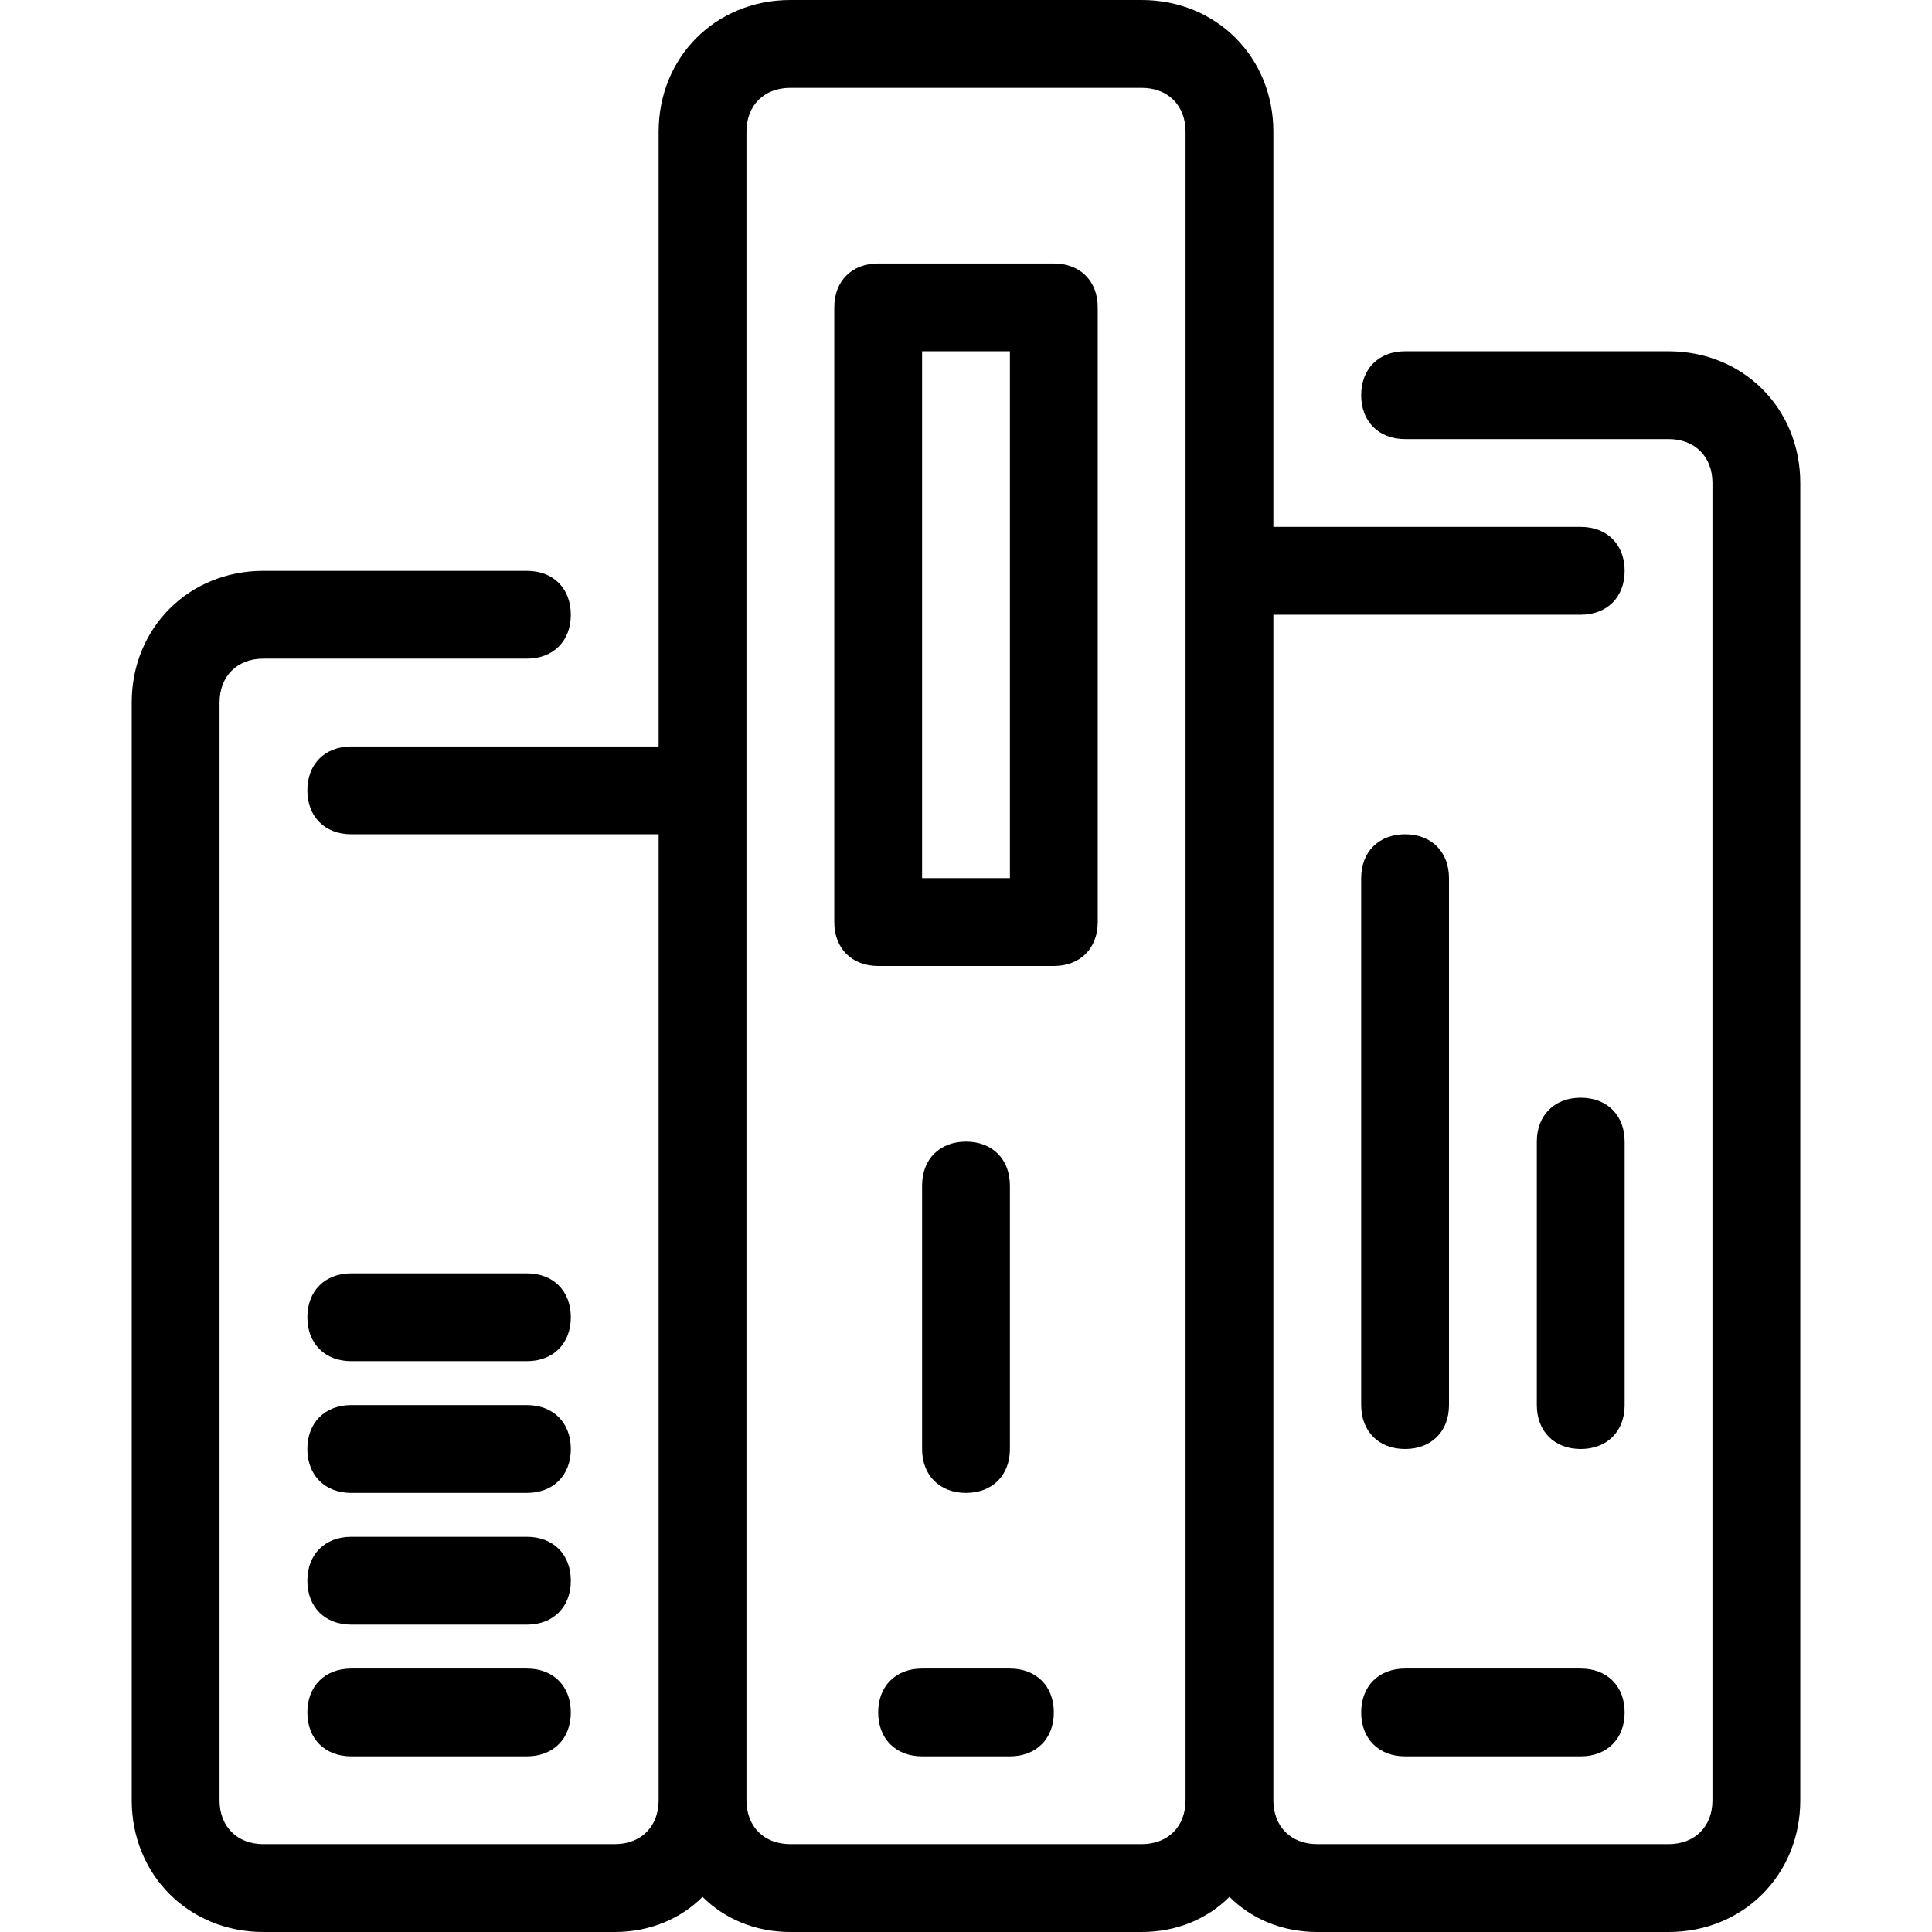
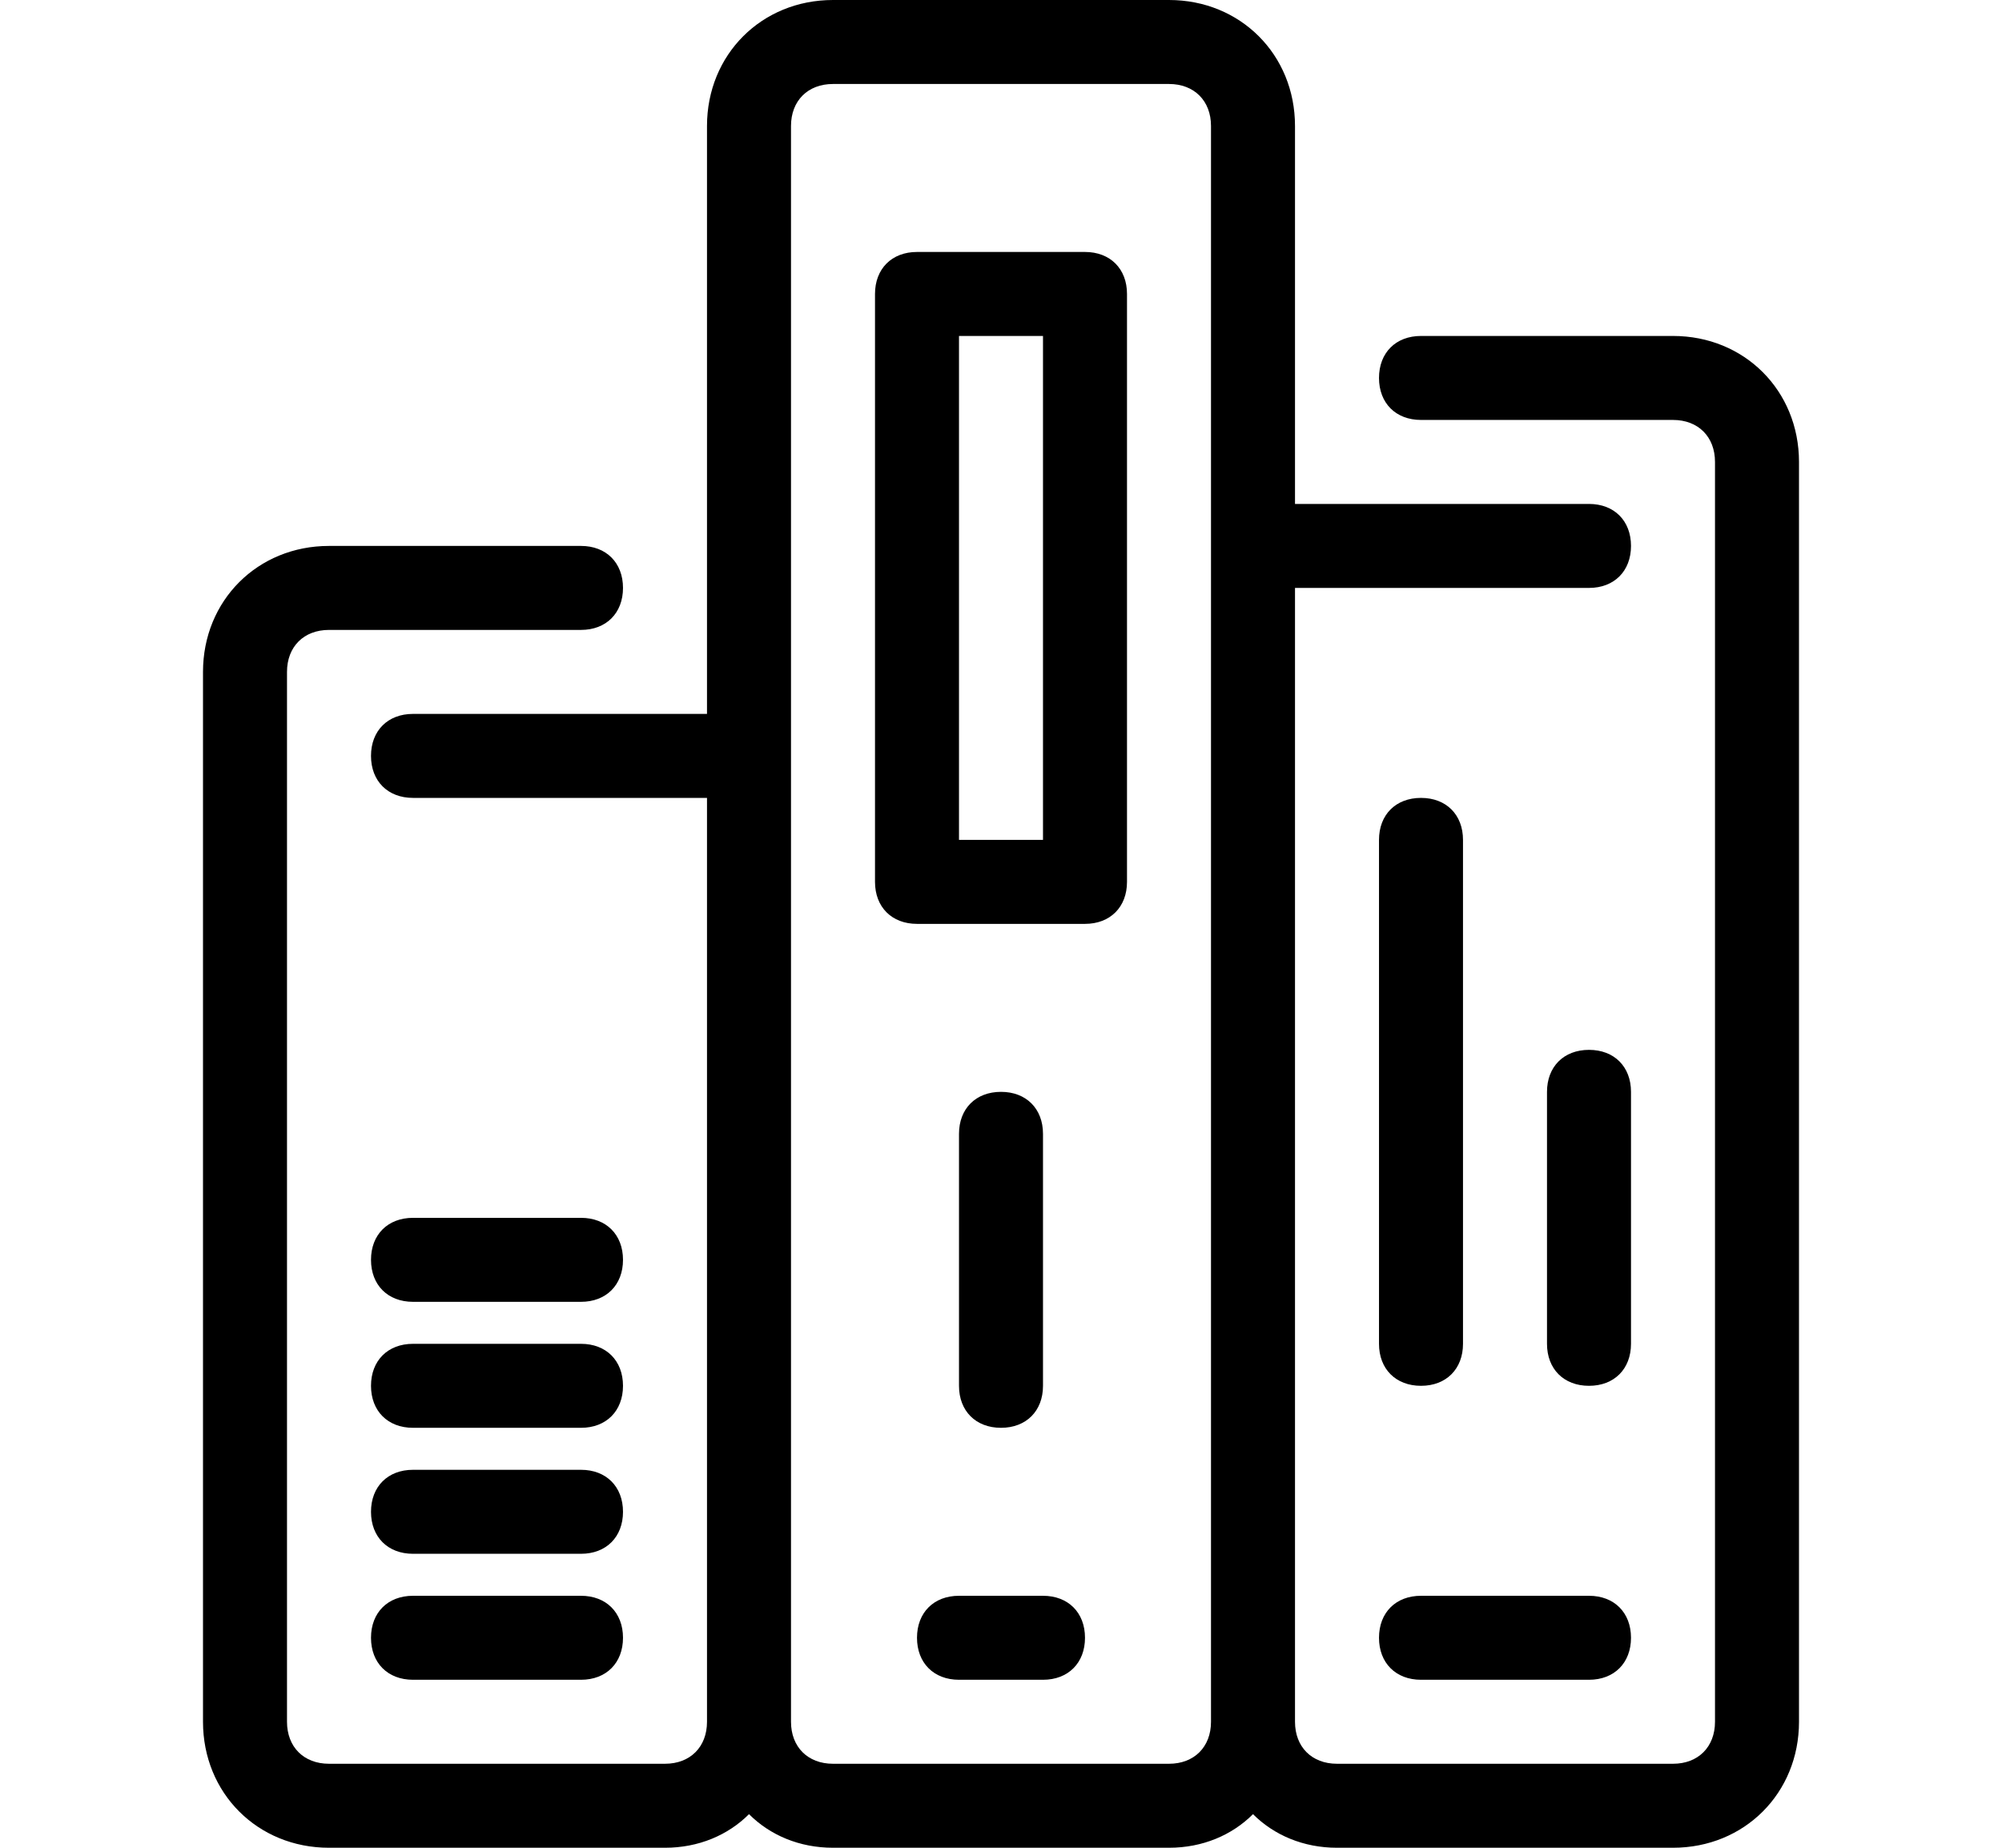
- <svg xmlns="http://www.w3.org/2000/svg" fill="#000000" height="25" width="25" version="1.1" id="Layer_1" viewBox="0 0 512 512" xml:space="preserve">
+ <svg xmlns="http://www.w3.org/2000/svg" fill="#000000" height="36" width="39" version="1.1" id="Layer_1" viewBox="0 0 512 512" xml:space="preserve">
  <g>
    <g>
      <path d="M442.182,93.091h-69.818c-6.982,0-11.636,4.655-11.636,11.636s4.655,11.636,11.636,11.636h69.818    c6.982,0,11.636,4.655,11.636,11.636v349.091c0,6.982-4.655,11.636-11.636,11.636h-93.091c-6.982,0-11.636-4.655-11.636-11.636    V162.909h81.455c6.982,0,11.636-4.655,11.636-11.636c0-6.982-4.655-11.636-11.636-11.636h-81.455V128V34.909    C337.455,15.127,322.327,0,302.545,0h-93.091c-19.782,0-34.909,15.127-34.909,34.909v151.273v11.636H93.091    c-6.982,0-11.636,4.655-11.636,11.636c0,6.982,4.655,11.636,11.636,11.636h81.455v256c0,6.982-4.655,11.636-11.636,11.636H69.818    c-6.982,0-11.636-4.655-11.636-11.636V186.182c0-6.982,4.655-11.636,11.636-11.636h69.818c6.982,0,11.636-4.655,11.636-11.636    c0-6.982-4.655-11.636-11.636-11.636H69.818c-19.782,0-34.909,15.127-34.909,34.909v290.909c0,19.782,15.127,34.909,34.909,34.909    h93.091c9.309,0,17.455-3.491,23.273-9.309C192,508.509,200.145,512,209.455,512h93.091c9.309,0,17.455-3.491,23.273-9.309    c5.818,5.818,13.964,9.309,23.273,9.309h93.091c19.782,0,34.909-15.127,34.909-34.909V128    C477.091,108.218,461.964,93.091,442.182,93.091z M314.182,128v349.091c0,6.982-4.655,11.636-11.636,11.636h-93.091    c-6.982,0-11.636-4.655-11.636-11.636V186.182V34.909c0-6.982,4.655-11.636,11.636-11.636h93.091    c6.982,0,11.636,4.655,11.636,11.636V128z" />
    </g>
  </g>
  <g>
    <g>
      <path d="M418.909,442.182h-46.545c-6.982,0-11.636,4.655-11.636,11.636s4.655,11.636,11.636,11.636h46.545    c6.982,0,11.636-4.655,11.636-11.636S425.891,442.182,418.909,442.182z" />
    </g>
  </g>
  <g>
    <g>
      <path d="M267.636,442.182h-23.273c-6.982,0-11.636,4.655-11.636,11.636s4.655,11.636,11.636,11.636h23.273    c6.982,0,11.636-4.655,11.636-11.636S274.618,442.182,267.636,442.182z" />
    </g>
  </g>
  <g>
    <g>
      <path d="M139.636,442.182H93.091c-6.982,0-11.636,4.655-11.636,11.636s4.655,11.636,11.636,11.636h46.545    c6.982,0,11.636-4.655,11.636-11.636S146.618,442.182,139.636,442.182z" />
    </g>
  </g>
  <g>
    <g>
      <path d="M139.636,407.273H93.091c-6.982,0-11.636,4.655-11.636,11.636s4.655,11.636,11.636,11.636h46.545    c6.982,0,11.636-4.655,11.636-11.636S146.618,407.273,139.636,407.273z" />
    </g>
  </g>
  <g>
    <g>
      <path d="M139.636,372.364H93.091c-6.982,0-11.636,4.655-11.636,11.636s4.655,11.636,11.636,11.636h46.545    c6.982,0,11.636-4.655,11.636-11.636S146.618,372.364,139.636,372.364z" />
    </g>
  </g>
  <g>
    <g>
      <path d="M139.636,337.455H93.091c-6.982,0-11.636,4.655-11.636,11.636c0,6.982,4.655,11.636,11.636,11.636h46.545    c6.982,0,11.636-4.655,11.636-11.636C151.273,342.109,146.618,337.455,139.636,337.455z" />
    </g>
  </g>
  <g>
    <g>
      <path d="M279.273,69.818h-46.545c-6.982,0-11.636,4.655-11.636,11.636v162.909c0,6.982,4.655,11.636,11.636,11.636h46.545    c6.982,0,11.636-4.655,11.636-11.636V81.455C290.909,74.473,286.255,69.818,279.273,69.818z M267.636,232.727h-23.273V93.091    h23.273V232.727z" />
    </g>
  </g>
  <g>
    <g>
      <path d="M372.364,221.091c-6.982,0-11.636,4.655-11.636,11.636v139.636c0,6.982,4.655,11.636,11.636,11.636    S384,379.345,384,372.364V232.727C384,225.745,379.345,221.091,372.364,221.091z" />
    </g>
  </g>
  <g>
    <g>
      <path d="M418.909,290.909c-6.982,0-11.636,4.655-11.636,11.636v69.818c0,6.982,4.655,11.636,11.636,11.636    s11.636-4.655,11.636-11.636v-69.818C430.545,295.564,425.891,290.909,418.909,290.909z" />
    </g>
  </g>
  <g>
    <g>
      <path d="M256,302.545c-6.982,0-11.636,4.655-11.636,11.636V384c0,6.982,4.655,11.636,11.636,11.636s11.636-4.655,11.636-11.636    v-69.818C267.636,307.2,262.982,302.545,256,302.545z" />
    </g>
  </g>
</svg>
